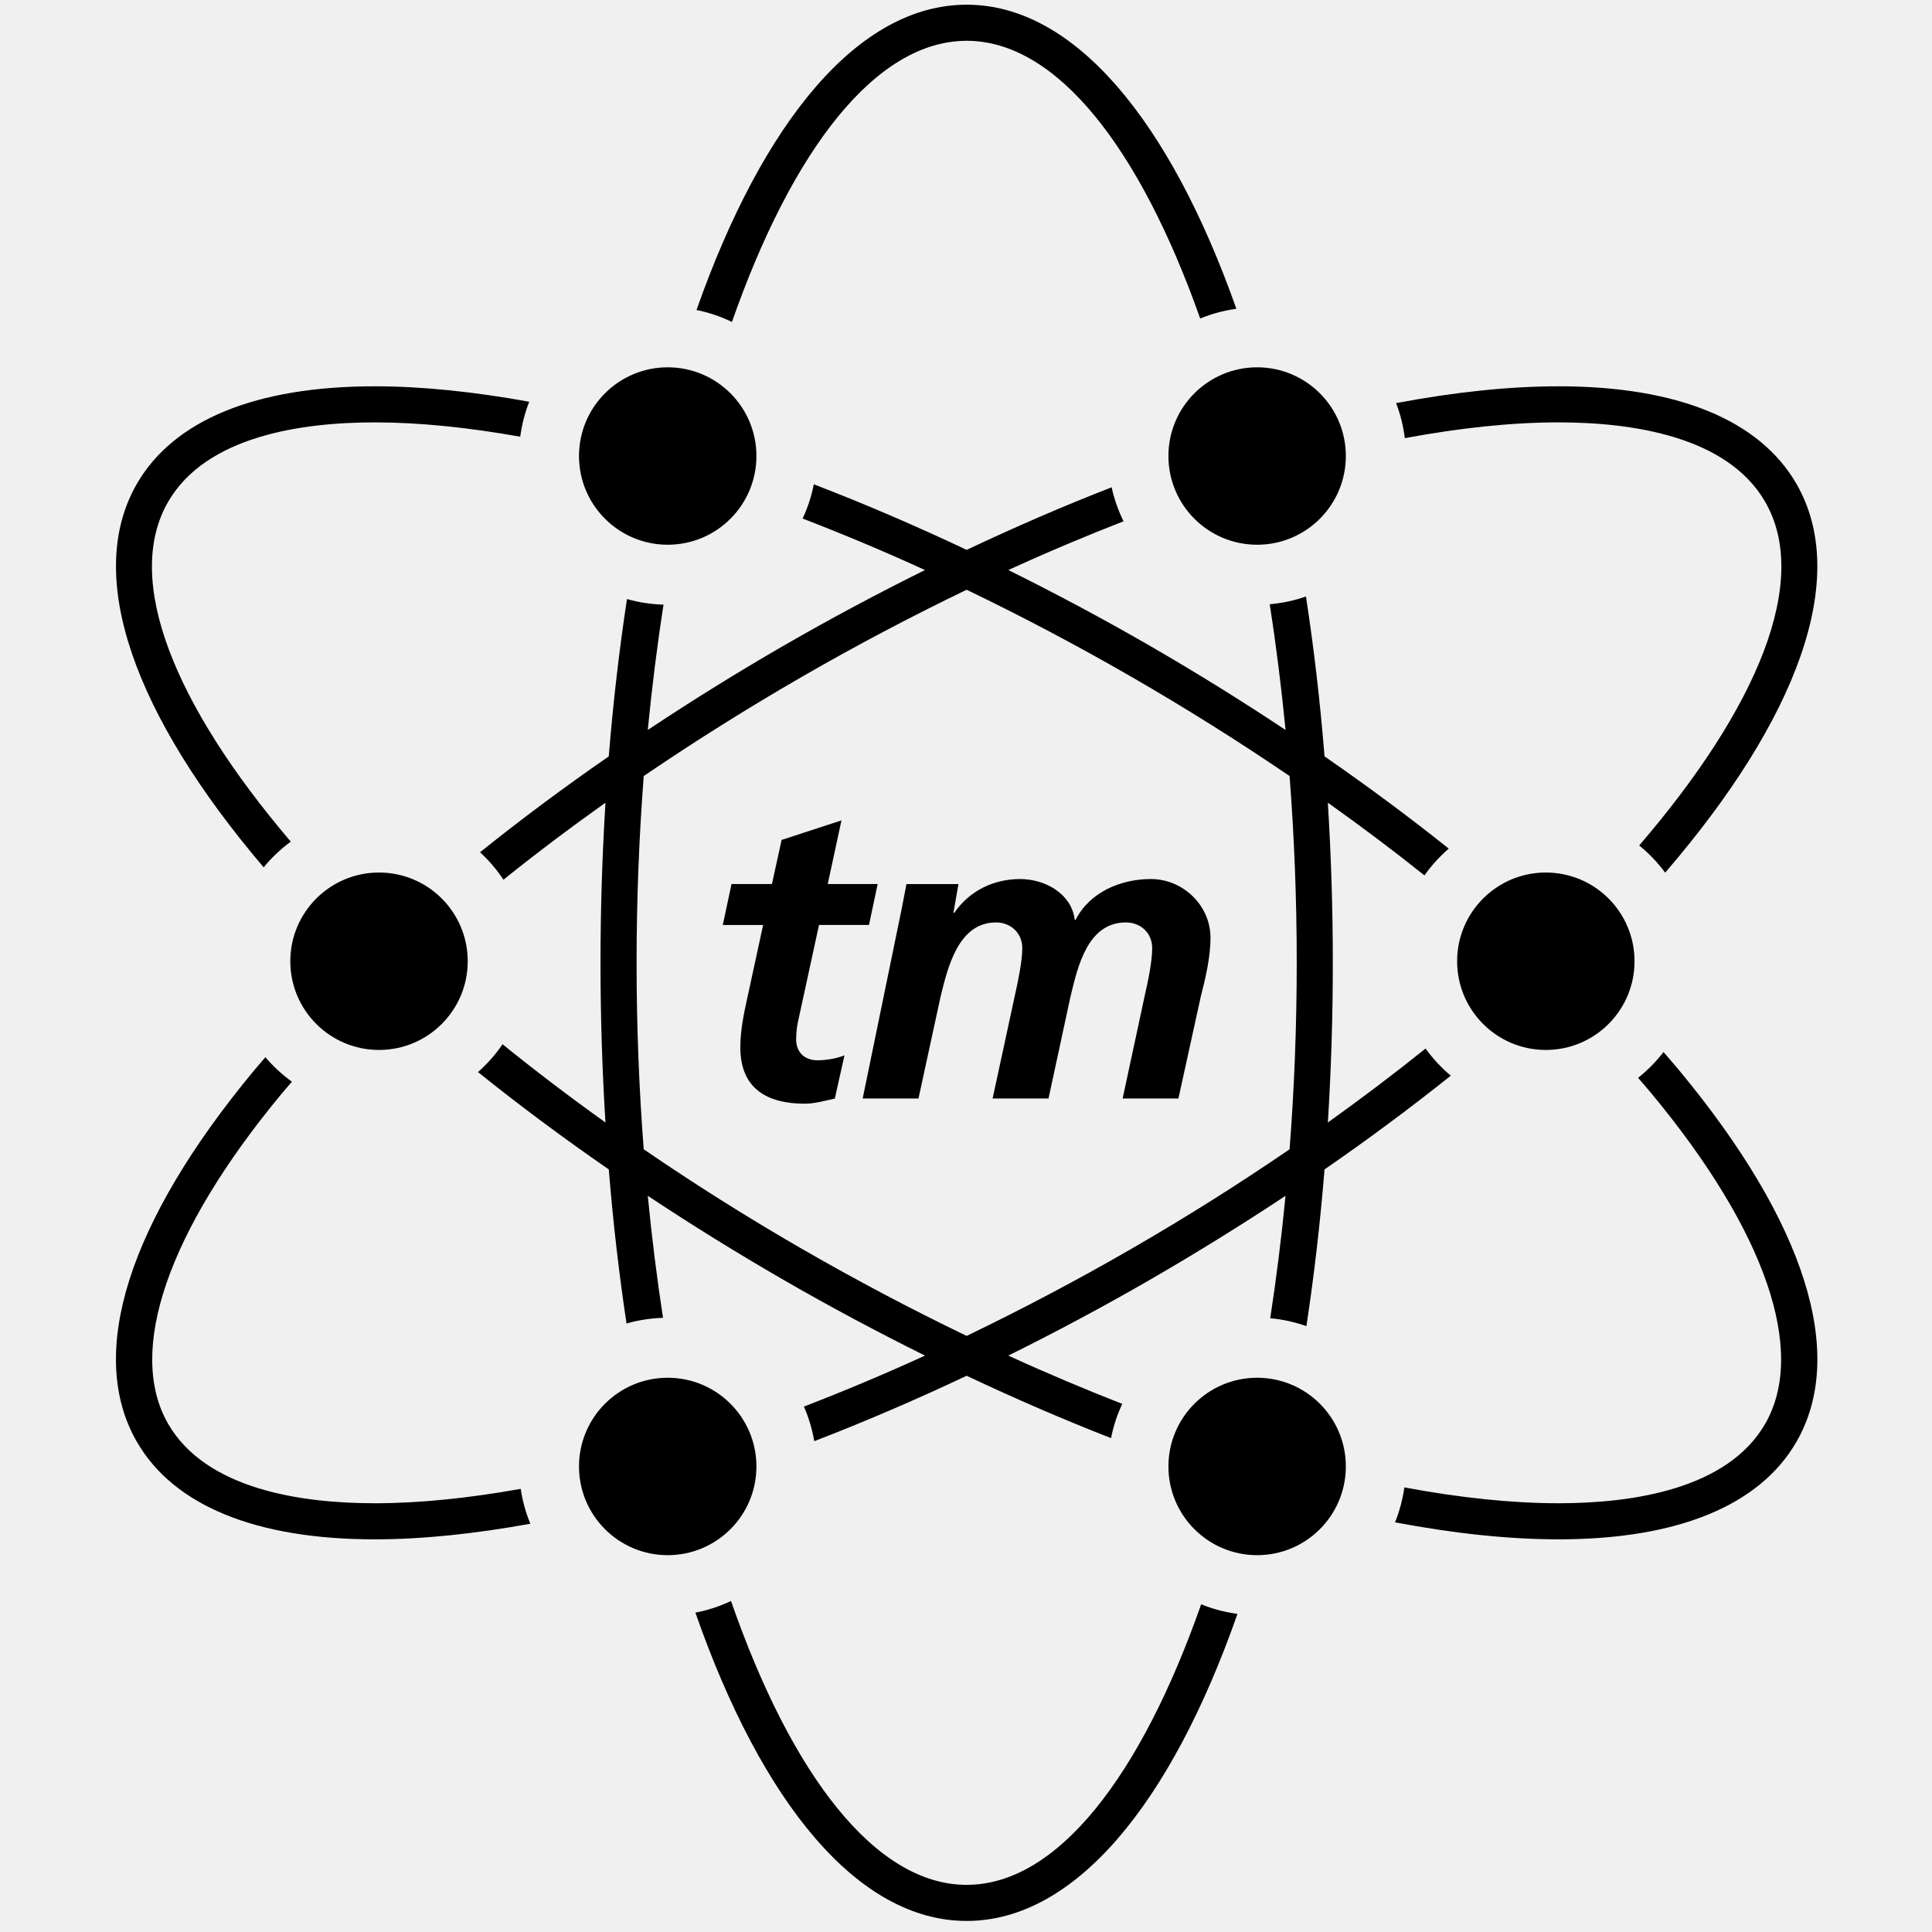
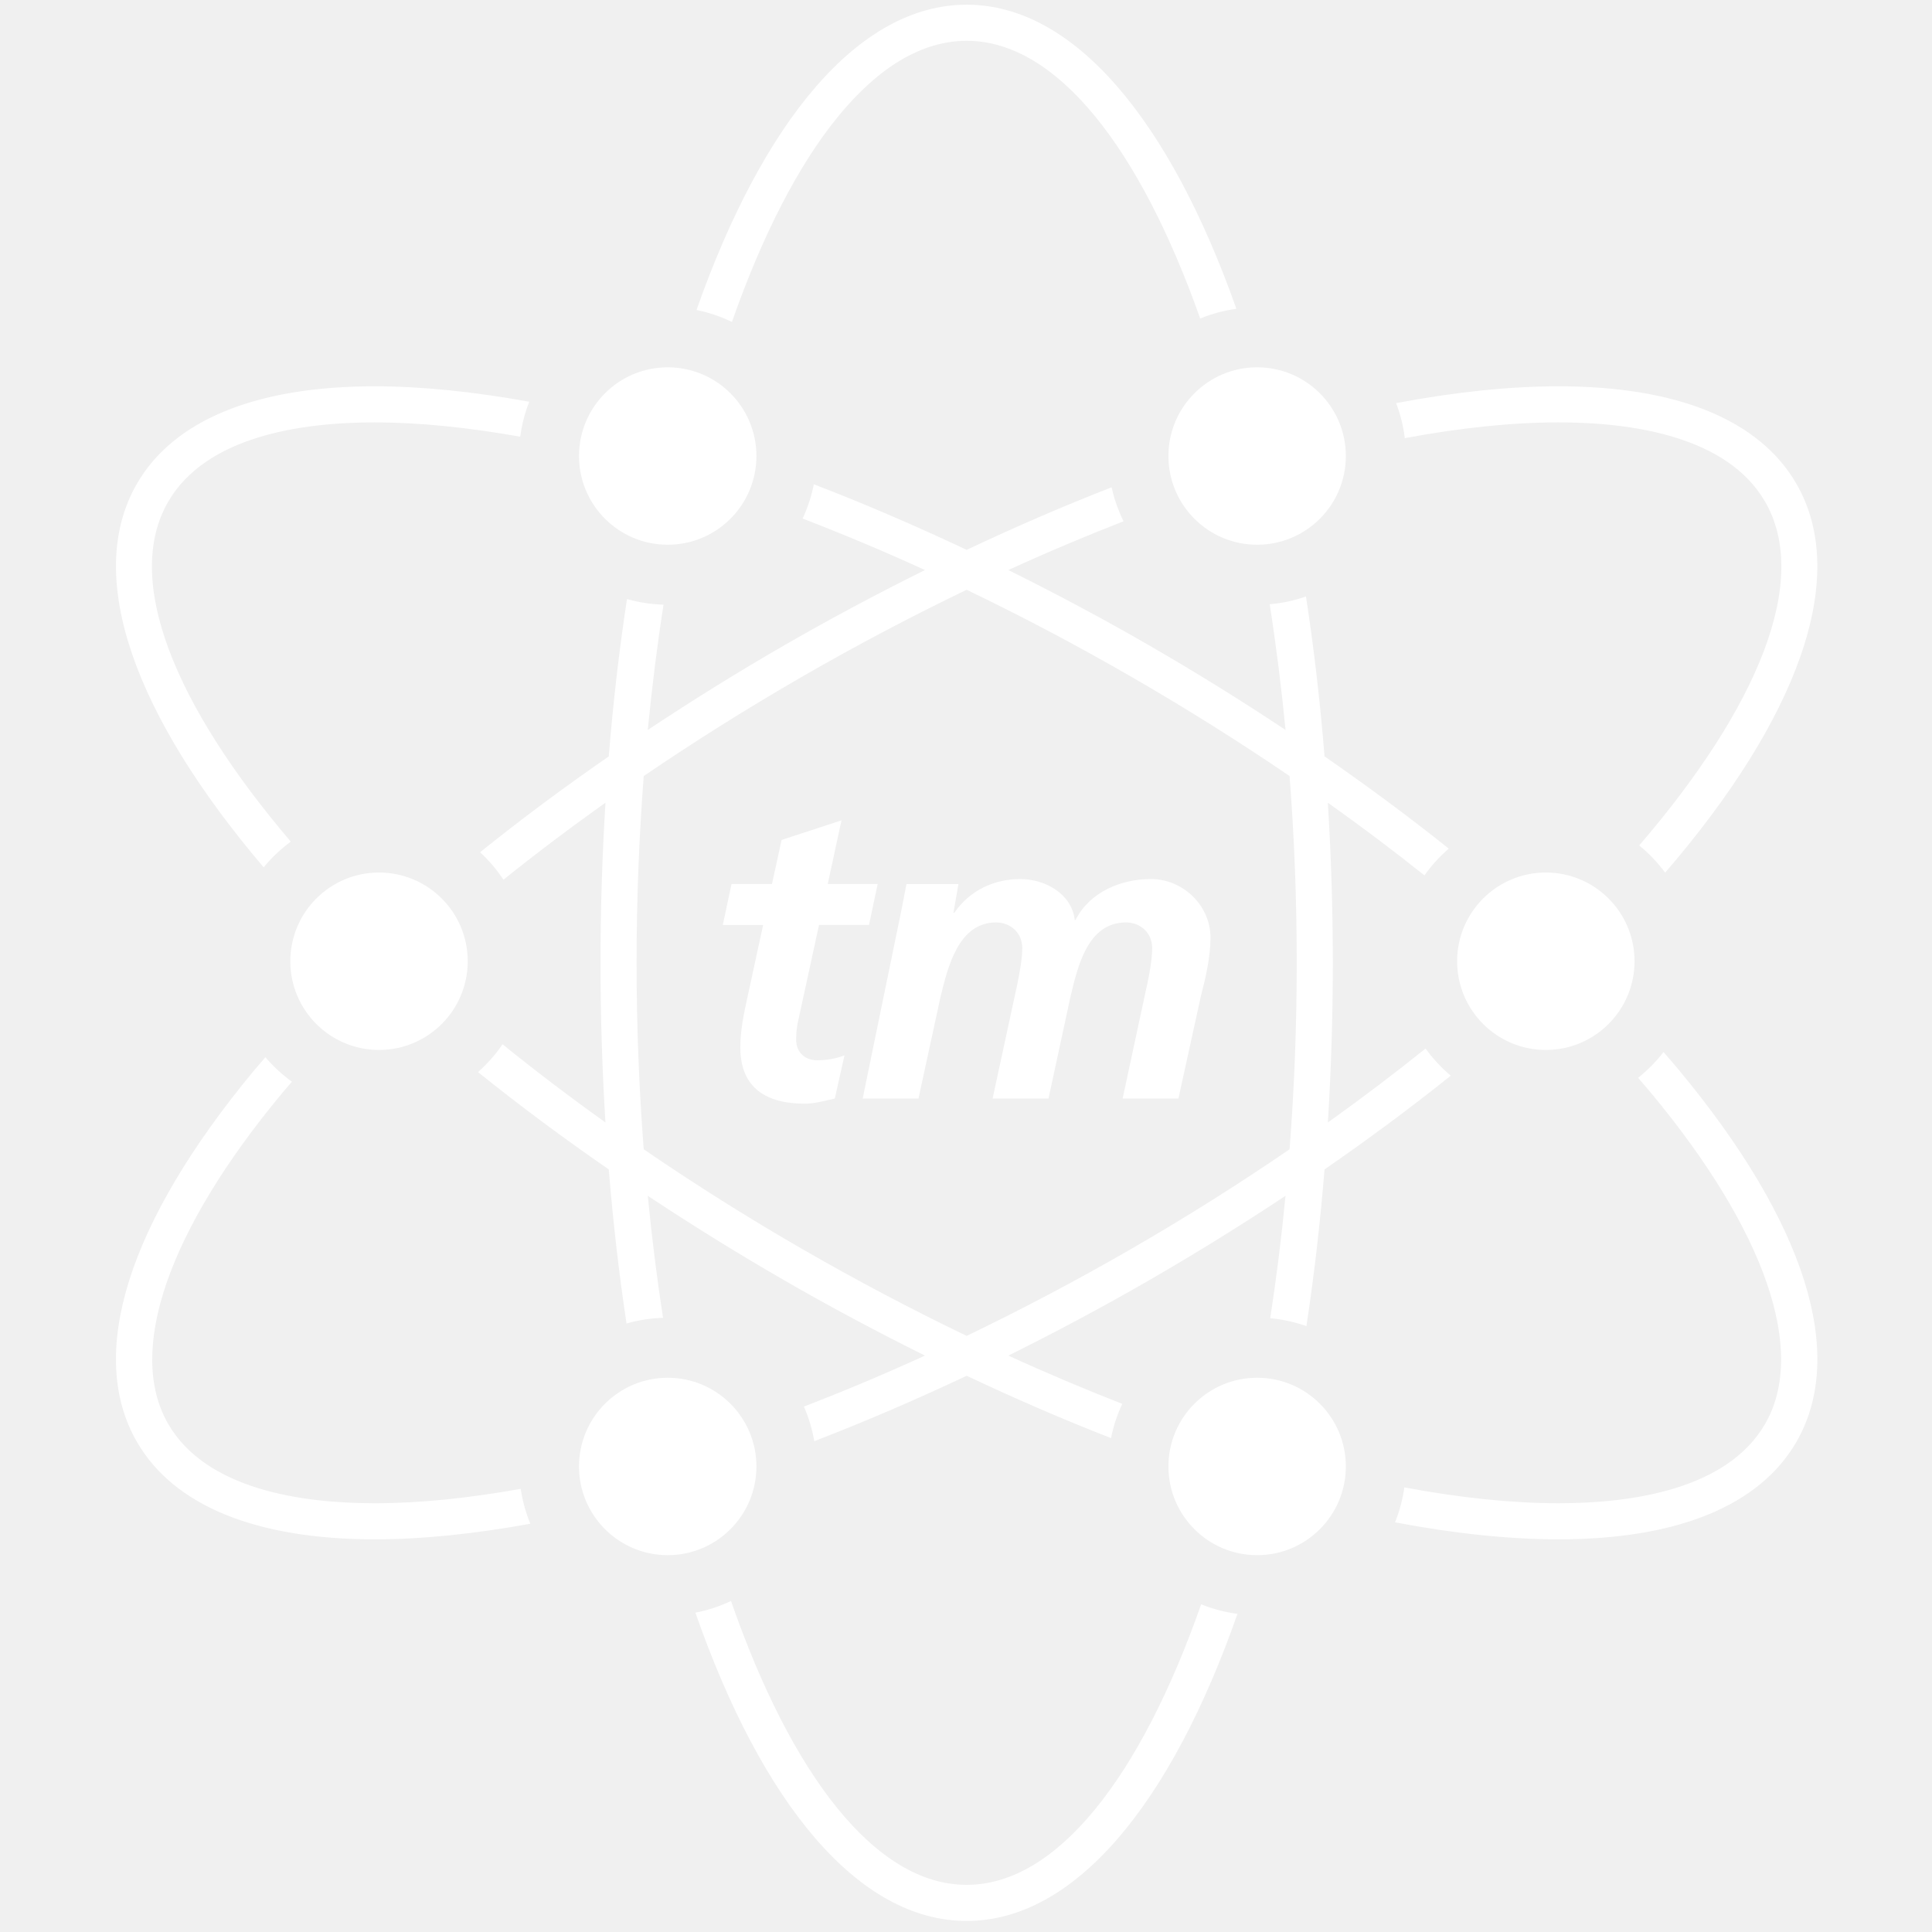
<svg xmlns="http://www.w3.org/2000/svg" width="300" height="300" viewBox="0 0 300 300">
-   <path style="" d="M113.587 137.276h6.28l1.498-6.85 9.3-3.04-2.135 9.89h7.752l-1.346 6.352h-7.76l-3.163 14.553c-.197.767-.39 1.923-.39 3.222 0 2.01 1.35 3.236 3.29 3.236 1.565 0 3.112-.32 4.217-.767l-1.5 6.708c-1.49.34-3.162.8-4.658.8-5.87 0-10.014-2.348-10.014-8.732 0-2.598.514-5.126 1.102-7.774l2.437-11.243h-6.26l1.35-6.354zM140.04 140.978c.248-1.298.518-2.67.715-3.7h8.073l-.78 4.465h.138c2.332-3.435 6.14-5.246 10.215-5.246 3.948 0 8.022 2.33 8.486 6.35h.124c2.203-4.342 7.04-6.35 11.703-6.35 4.98 0 9.252 4.09 9.252 9.123 0 2.972-.784 6.35-1.492 9.055l-3.49 15.903h-8.662l3.485-16.225c.463-1.992 1.105-5.105 1.105-7.115 0-2.455-1.887-4.002-4.075-4.002-6.012 0-7.508 6.975-8.61 11.51l-3.414 15.832h-8.682l3.506-16.225c.445-1.992 1.102-5.105 1.102-7.115 0-2.455-1.886-4.002-4.07-4.002-5.893 0-7.51 7.044-8.614 11.51l-3.433 15.832h-8.666l6.086-29.6z" />
-   <g>
-     <circle style="" cx="195.207" cy="70.811" r="13.775" />
-     <circle style="" cx="103.682" cy="70.811" r="13.775" />
-     <circle style="" cx="195.207" cy="227.711" r="13.775" />
-     <circle style="" cx="240.036" cy="149.261" r="13.775" />
-     <circle style="" cx="58.854" cy="149.261" r="13.775" />
-     <circle style="" cx="103.682" cy="227.711" r="13.775" />
-     <path style="" d="M150.102 292.68c-14.17 0-27.206-17.076-36.59-44.08-1.74.82-3.587 1.44-5.53 1.81 10.325 29.577 25.255 47.873 42.12 47.873 16.83 0 31.73-18.22 42.052-47.684-1.97-.262-3.858-.76-5.64-1.485-9.37 26.707-22.334 43.564-36.412 43.564zM150.102 6.335c14.002 0 26.905 16.668 36.263 43.126 1.77-.736 3.66-1.237 5.618-1.513C181.666 18.762 166.84.73 150.103.73c-16.777 0-31.634 18.11-41.95 47.408 1.934.38 3.773 1.02 5.504 1.853 9.37-26.76 22.35-43.655 36.445-43.655zM258.31 163.362c-1.153 1.488-2.474 2.835-3.947 4.004.696.812 1.412 1.625 2.085 2.438 17.71 21.345 24.142 40.038 17.645 51.29-5.885 10.192-20.69 12.33-32.075 12.33-7.296 0-15.354-.857-23.952-2.46-.268 1.89-.75 3.71-1.45 5.424 9.12 1.728 17.663 2.64 25.402 2.64 18.44 0 31.212-5.23 36.927-15.133 7.85-13.593 1.392-34.074-18.185-57.67-.79-.953-1.626-1.91-2.45-2.863zM45.15 130.688C27.04 109.432 19.13 90.008 26.11 77.92c5.886-10.193 20.69-12.333 32.076-12.333 6.91 0 14.514.786 22.597 2.225.248-1.89.72-3.71 1.397-5.43-8.584-1.557-16.658-2.398-23.994-2.398-18.443 0-31.213 5.233-36.928 15.134-8.33 14.43-.235 36.155 19.682 59.56 1.227-1.504 2.65-2.835 4.21-3.99zM242.017 65.587c11.384 0 26.19 2.14 32.075 12.333 7.044 12.2-1.088 31.875-19.56 53.362 1.52 1.228 2.867 2.653 4.036 4.222 20.434-23.72 28.806-45.786 20.375-60.386-5.717-9.9-18.485-15.134-36.927-15.134-7.69 0-16.18.905-25.23 2.61.66 1.728 1.124 3.547 1.352 5.442 8.567-1.593 16.604-2.45 23.88-2.45zM58.186 233.424c-11.384 0-26.19-2.138-32.075-12.33-6.494-11.252-.062-29.945 17.646-51.29.507-.613 1.05-1.227 1.572-1.837-1.52-1.104-2.906-2.373-4.117-3.806-.588.69-1.196 1.38-1.767 2.064-19.574 23.596-26.035 44.077-18.185 57.67 5.715 9.9 18.485 15.133 36.927 15.133 7.384 0 15.516-.85 24.164-2.426-.716-1.707-1.207-3.527-1.495-5.413-8.11 1.45-15.737 2.237-22.67 2.237zM221.357 162.82c-4.812 3.865-9.88 7.698-15.166 11.478.498-8.05.768-16.322.768-24.79 0-8.498-.273-16.794-.773-24.866 5.208 3.7 10.22 7.47 15 11.287 1.09-1.535 2.356-2.93 3.777-4.154-6.087-4.87-12.543-9.653-19.288-14.323-.693-8.596-1.663-16.893-2.886-24.83-1.79.623-3.674 1.04-5.63 1.204.986 6.3 1.807 12.823 2.46 19.52-6.78-4.5-13.815-8.88-21.09-13.08-7.304-4.218-14.645-8.124-21.955-11.75 6.03-2.762 12-5.272 17.89-7.57-.814-1.662-1.45-3.424-1.85-5.278-7.397 2.878-14.924 6.13-22.512 9.716-8.007-3.784-15.945-7.188-23.734-10.184-.36 1.864-.956 3.642-1.737 5.318 6.25 2.413 12.59 5.06 19 7.997-7.312 3.627-14.652 7.533-21.96 11.752-7.27 4.198-14.307 8.577-21.085 13.08.65-6.675 1.467-13.175 2.448-19.457-1.962-.055-3.863-.352-5.676-.87-1.195 7.82-2.145 15.98-2.83 24.433-7.002 4.848-13.692 9.82-19.982 14.882 1.372 1.273 2.596 2.7 3.626 4.268 5.04-4.048 10.333-8.043 15.845-11.962-.498 8.072-.77 16.368-.77 24.864 0 8.47.27 16.743.766 24.79-5.588-3.994-10.925-8.054-15.982-12.144-1.08 1.602-2.37 3.042-3.805 4.323 6.333 5.096 13.12 10.148 20.306 15.114.67 8.272 1.597 16.26 2.755 23.926 1.808-.522 3.708-.82 5.667-.884-.945-6.12-1.735-12.452-2.366-18.944 6.722 4.454 13.748 8.823 21.084 13.057 7.307 4.22 14.647 8.124 21.958 11.753-6.343 2.905-12.616 5.528-18.8 7.918.747 1.692 1.285 3.495 1.606 5.37 7.77-2.99 15.682-6.385 23.666-10.156 7.556 3.57 15.052 6.81 22.422 9.682.36-1.865.96-3.643 1.74-5.318-5.825-2.278-11.73-4.765-17.69-7.495 7.31-3.63 14.65-7.535 21.955-11.754 7.336-4.235 14.364-8.604 21.086-13.057-.633 6.515-1.427 12.868-2.375 19.01 1.954.17 3.83.598 5.618 1.226 1.186-7.79 2.134-15.917 2.814-24.333 6.926-4.785 13.47-9.653 19.604-14.56-1.476-1.23-2.782-2.654-3.917-4.213zm-21.112 15.64c-7.763 5.315-15.957 10.49-24.52 15.433-8.536 4.93-17.113 9.444-25.624 13.545-8.51-4.1-17.087-8.615-25.627-13.545-8.56-4.94-16.752-10.117-24.518-15.433-.722-9.383-1.107-19.068-1.107-28.953 0-9.902.387-19.604 1.11-29.003 7.806-5.316 16.003-10.468 24.515-15.383 8.54-4.93 17.117-9.444 25.628-13.544 8.512 4.1 17.09 8.614 25.626 13.543 8.515 4.915 16.712 10.067 24.516 15.383.726 9.4 1.112 19.1 1.112 29.004 0 9.885-.386 19.568-1.11 28.952z" />
+   <path d="M113.587 137.276h6.28l1.498-6.85 9.3-3.04-2.135 9.89h7.752l-1.346 6.352h-7.76l-3.163 14.553c-.197.767-.39 1.923-.39 3.222 0 2.01 1.35 3.236 3.29 3.236 1.565 0 3.112-.32 4.217-.767l-1.5 6.708c-1.49.34-3.162.8-4.658.8-5.87 0-10.014-2.348-10.014-8.732 0-2.598.514-5.126 1.102-7.774l2.437-11.243h-6.26l1.35-6.354zM140.04 140.978c.248-1.298.518-2.67.715-3.7h8.073l-.78 4.465h.138c2.332-3.435 6.14-5.246 10.215-5.246 3.948 0 8.022 2.33 8.486 6.35h.124c2.203-4.342 7.04-6.35 11.703-6.35 4.98 0 9.252 4.09 9.252 9.123 0 2.972-.784 6.35-1.492 9.055l-3.49 15.903h-8.662l3.485-16.225c.463-1.992 1.105-5.105 1.105-7.115 0-2.455-1.887-4.002-4.075-4.002-6.012 0-7.508 6.975-8.61 11.51l-3.414 15.832h-8.682l3.506-16.225c.445-1.992 1.102-5.105 1.102-7.115 0-2.455-1.886-4.002-4.07-4.002-5.893 0-7.51 7.044-8.614 11.51l-3.433 15.832h-8.666l6.086-29.6z" fill="#fff" />
+   <g fill="#fff">
+     <circle cx="195.207" cy="70.811" r="13.775" />
+     <circle cx="103.682" cy="70.811" r="13.775" />
+     <circle cx="195.207" cy="227.711" r="13.775" />
+     <circle cx="240.036" cy="149.261" r="13.775" />
+     <circle cx="58.854" cy="149.261" r="13.775" />
+     <circle cx="103.682" cy="227.711" r="13.775" />
+     <path d="M150.102 292.68c-14.17 0-27.206-17.076-36.59-44.08-1.74.82-3.587 1.44-5.53 1.81 10.325 29.577 25.255 47.873 42.12 47.873 16.83 0 31.73-18.22 42.052-47.684-1.97-.262-3.858-.76-5.64-1.485-9.37 26.707-22.334 43.564-36.412 43.564zM150.102 6.335c14.002 0 26.905 16.668 36.263 43.126 1.77-.736 3.66-1.237 5.618-1.513C181.666 18.762 166.84.73 150.103.73c-16.777 0-31.634 18.11-41.95 47.408 1.934.38 3.773 1.02 5.504 1.853 9.37-26.76 22.35-43.655 36.445-43.655zM258.31 163.362c-1.153 1.488-2.474 2.835-3.947 4.004.696.812 1.412 1.625 2.085 2.438 17.71 21.345 24.142 40.038 17.645 51.29-5.885 10.192-20.69 12.33-32.075 12.33-7.296 0-15.354-.857-23.952-2.46-.268 1.89-.75 3.71-1.45 5.424 9.12 1.728 17.663 2.64 25.402 2.64 18.44 0 31.212-5.23 36.927-15.133 7.85-13.593 1.392-34.074-18.185-57.67-.79-.953-1.626-1.91-2.45-2.863zM45.15 130.688C27.04 109.432 19.13 90.008 26.11 77.92c5.886-10.193 20.69-12.333 32.076-12.333 6.91 0 14.514.786 22.597 2.225.248-1.89.72-3.71 1.397-5.43-8.584-1.557-16.658-2.398-23.994-2.398-18.443 0-31.213 5.233-36.928 15.134-8.33 14.43-.235 36.155 19.682 59.56 1.227-1.504 2.65-2.835 4.21-3.99zM242.017 65.587c11.384 0 26.19 2.14 32.075 12.333 7.044 12.2-1.088 31.875-19.56 53.362 1.52 1.228 2.867 2.653 4.036 4.222 20.434-23.72 28.806-45.786 20.375-60.386-5.717-9.9-18.485-15.134-36.927-15.134-7.69 0-16.18.905-25.23 2.61.66 1.728 1.124 3.547 1.352 5.442 8.567-1.593 16.604-2.45 23.88-2.45zM58.186 233.424c-11.384 0-26.19-2.138-32.075-12.33-6.494-11.252-.062-29.945 17.646-51.29.507-.613 1.05-1.227 1.572-1.837-1.52-1.104-2.906-2.373-4.117-3.806-.588.69-1.196 1.38-1.767 2.064-19.574 23.596-26.035 44.077-18.185 57.67 5.715 9.9 18.485 15.133 36.927 15.133 7.384 0 15.516-.85 24.164-2.426-.716-1.707-1.207-3.527-1.495-5.413-8.11 1.45-15.737 2.237-22.67 2.237zM221.357 162.82c-4.812 3.865-9.88 7.698-15.166 11.478.498-8.05.768-16.322.768-24.79 0-8.498-.273-16.794-.773-24.866 5.208 3.7 10.22 7.47 15 11.287 1.09-1.535 2.356-2.93 3.777-4.154-6.087-4.87-12.543-9.653-19.288-14.323-.693-8.596-1.663-16.893-2.886-24.83-1.79.623-3.674 1.04-5.63 1.204.986 6.3 1.807 12.823 2.46 19.52-6.78-4.5-13.815-8.88-21.09-13.08-7.304-4.218-14.645-8.124-21.955-11.75 6.03-2.762 12-5.272 17.89-7.57-.814-1.662-1.45-3.424-1.85-5.278-7.397 2.878-14.924 6.13-22.512 9.716-8.007-3.784-15.945-7.188-23.734-10.184-.36 1.864-.956 3.642-1.737 5.318 6.25 2.413 12.59 5.06 19 7.997-7.312 3.627-14.652 7.533-21.96 11.752-7.27 4.198-14.307 8.577-21.085 13.08.65-6.675 1.467-13.175 2.448-19.457-1.962-.055-3.863-.352-5.676-.87-1.195 7.82-2.145 15.98-2.83 24.433-7.002 4.848-13.692 9.82-19.982 14.882 1.372 1.273 2.596 2.7 3.626 4.268 5.04-4.048 10.333-8.043 15.845-11.962-.498 8.072-.77 16.368-.77 24.864 0 8.47.27 16.743.766 24.79-5.588-3.994-10.925-8.054-15.982-12.144-1.08 1.602-2.37 3.042-3.805 4.323 6.333 5.096 13.12 10.148 20.306 15.114.67 8.272 1.597 16.26 2.755 23.926 1.808-.522 3.708-.82 5.667-.884-.945-6.12-1.735-12.452-2.366-18.944 6.722 4.454 13.748 8.823 21.084 13.057 7.307 4.22 14.647 8.124 21.958 11.753-6.343 2.905-12.616 5.528-18.8 7.918.747 1.692 1.285 3.495 1.606 5.37 7.77-2.99 15.682-6.385 23.666-10.156 7.556 3.57 15.052 6.81 22.422 9.682.36-1.865.96-3.643 1.74-5.318-5.825-2.278-11.73-4.765-17.69-7.495 7.31-3.63 14.65-7.535 21.955-11.754 7.336-4.235 14.364-8.604 21.086-13.057-.633 6.515-1.427 12.868-2.375 19.01 1.954.17 3.83.598 5.618 1.226 1.186-7.79 2.134-15.917 2.814-24.333 6.926-4.785 13.47-9.653 19.604-14.56-1.476-1.23-2.782-2.654-3.917-4.213zm-21.112 15.64c-7.763 5.315-15.957 10.49-24.52 15.433-8.536 4.93-17.113 9.444-25.624 13.545-8.51-4.1-17.087-8.615-25.627-13.545-8.56-4.94-16.752-10.117-24.518-15.433-.722-9.383-1.107-19.068-1.107-28.953 0-9.902.387-19.604 1.11-29.003 7.806-5.316 16.003-10.468 24.515-15.383 8.54-4.93 17.117-9.444 25.628-13.544 8.512 4.1 17.09 8.614 25.626 13.543 8.515 4.915 16.712 10.067 24.516 15.383.726 9.4 1.112 19.1 1.112 29.004 0 9.885-.386 19.568-1.11 28.952z" />
  </g>
</svg>
